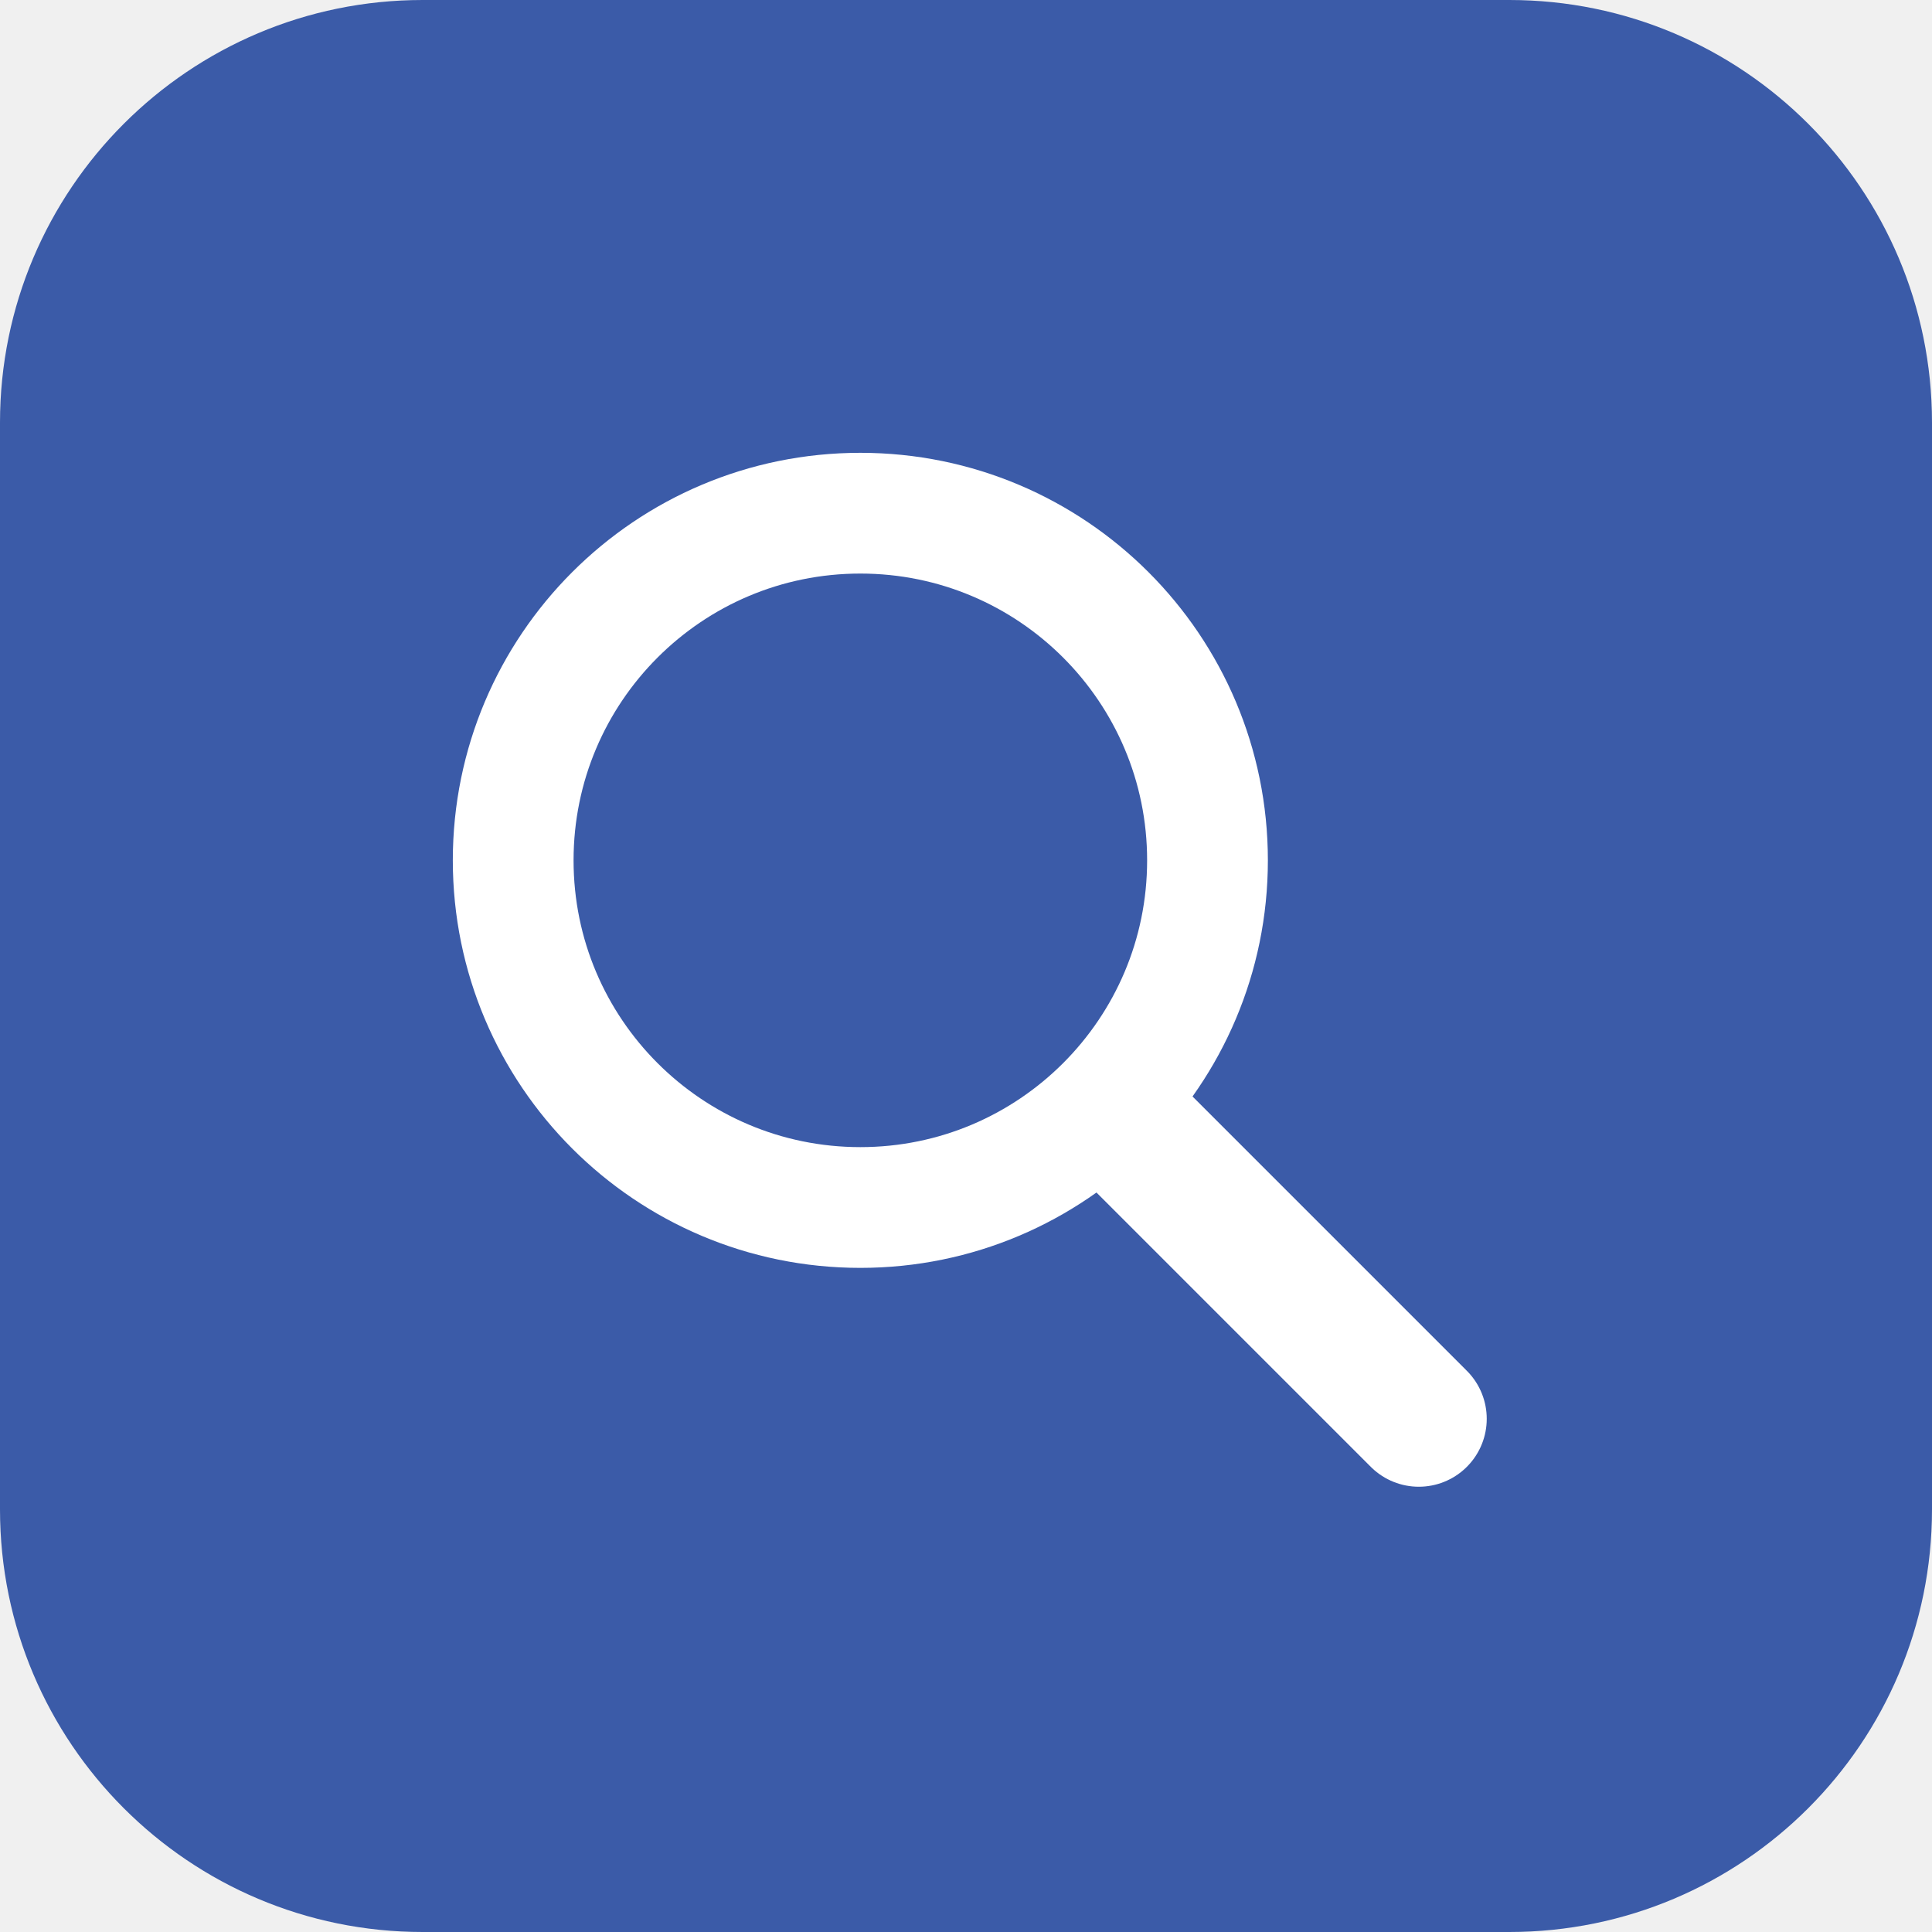
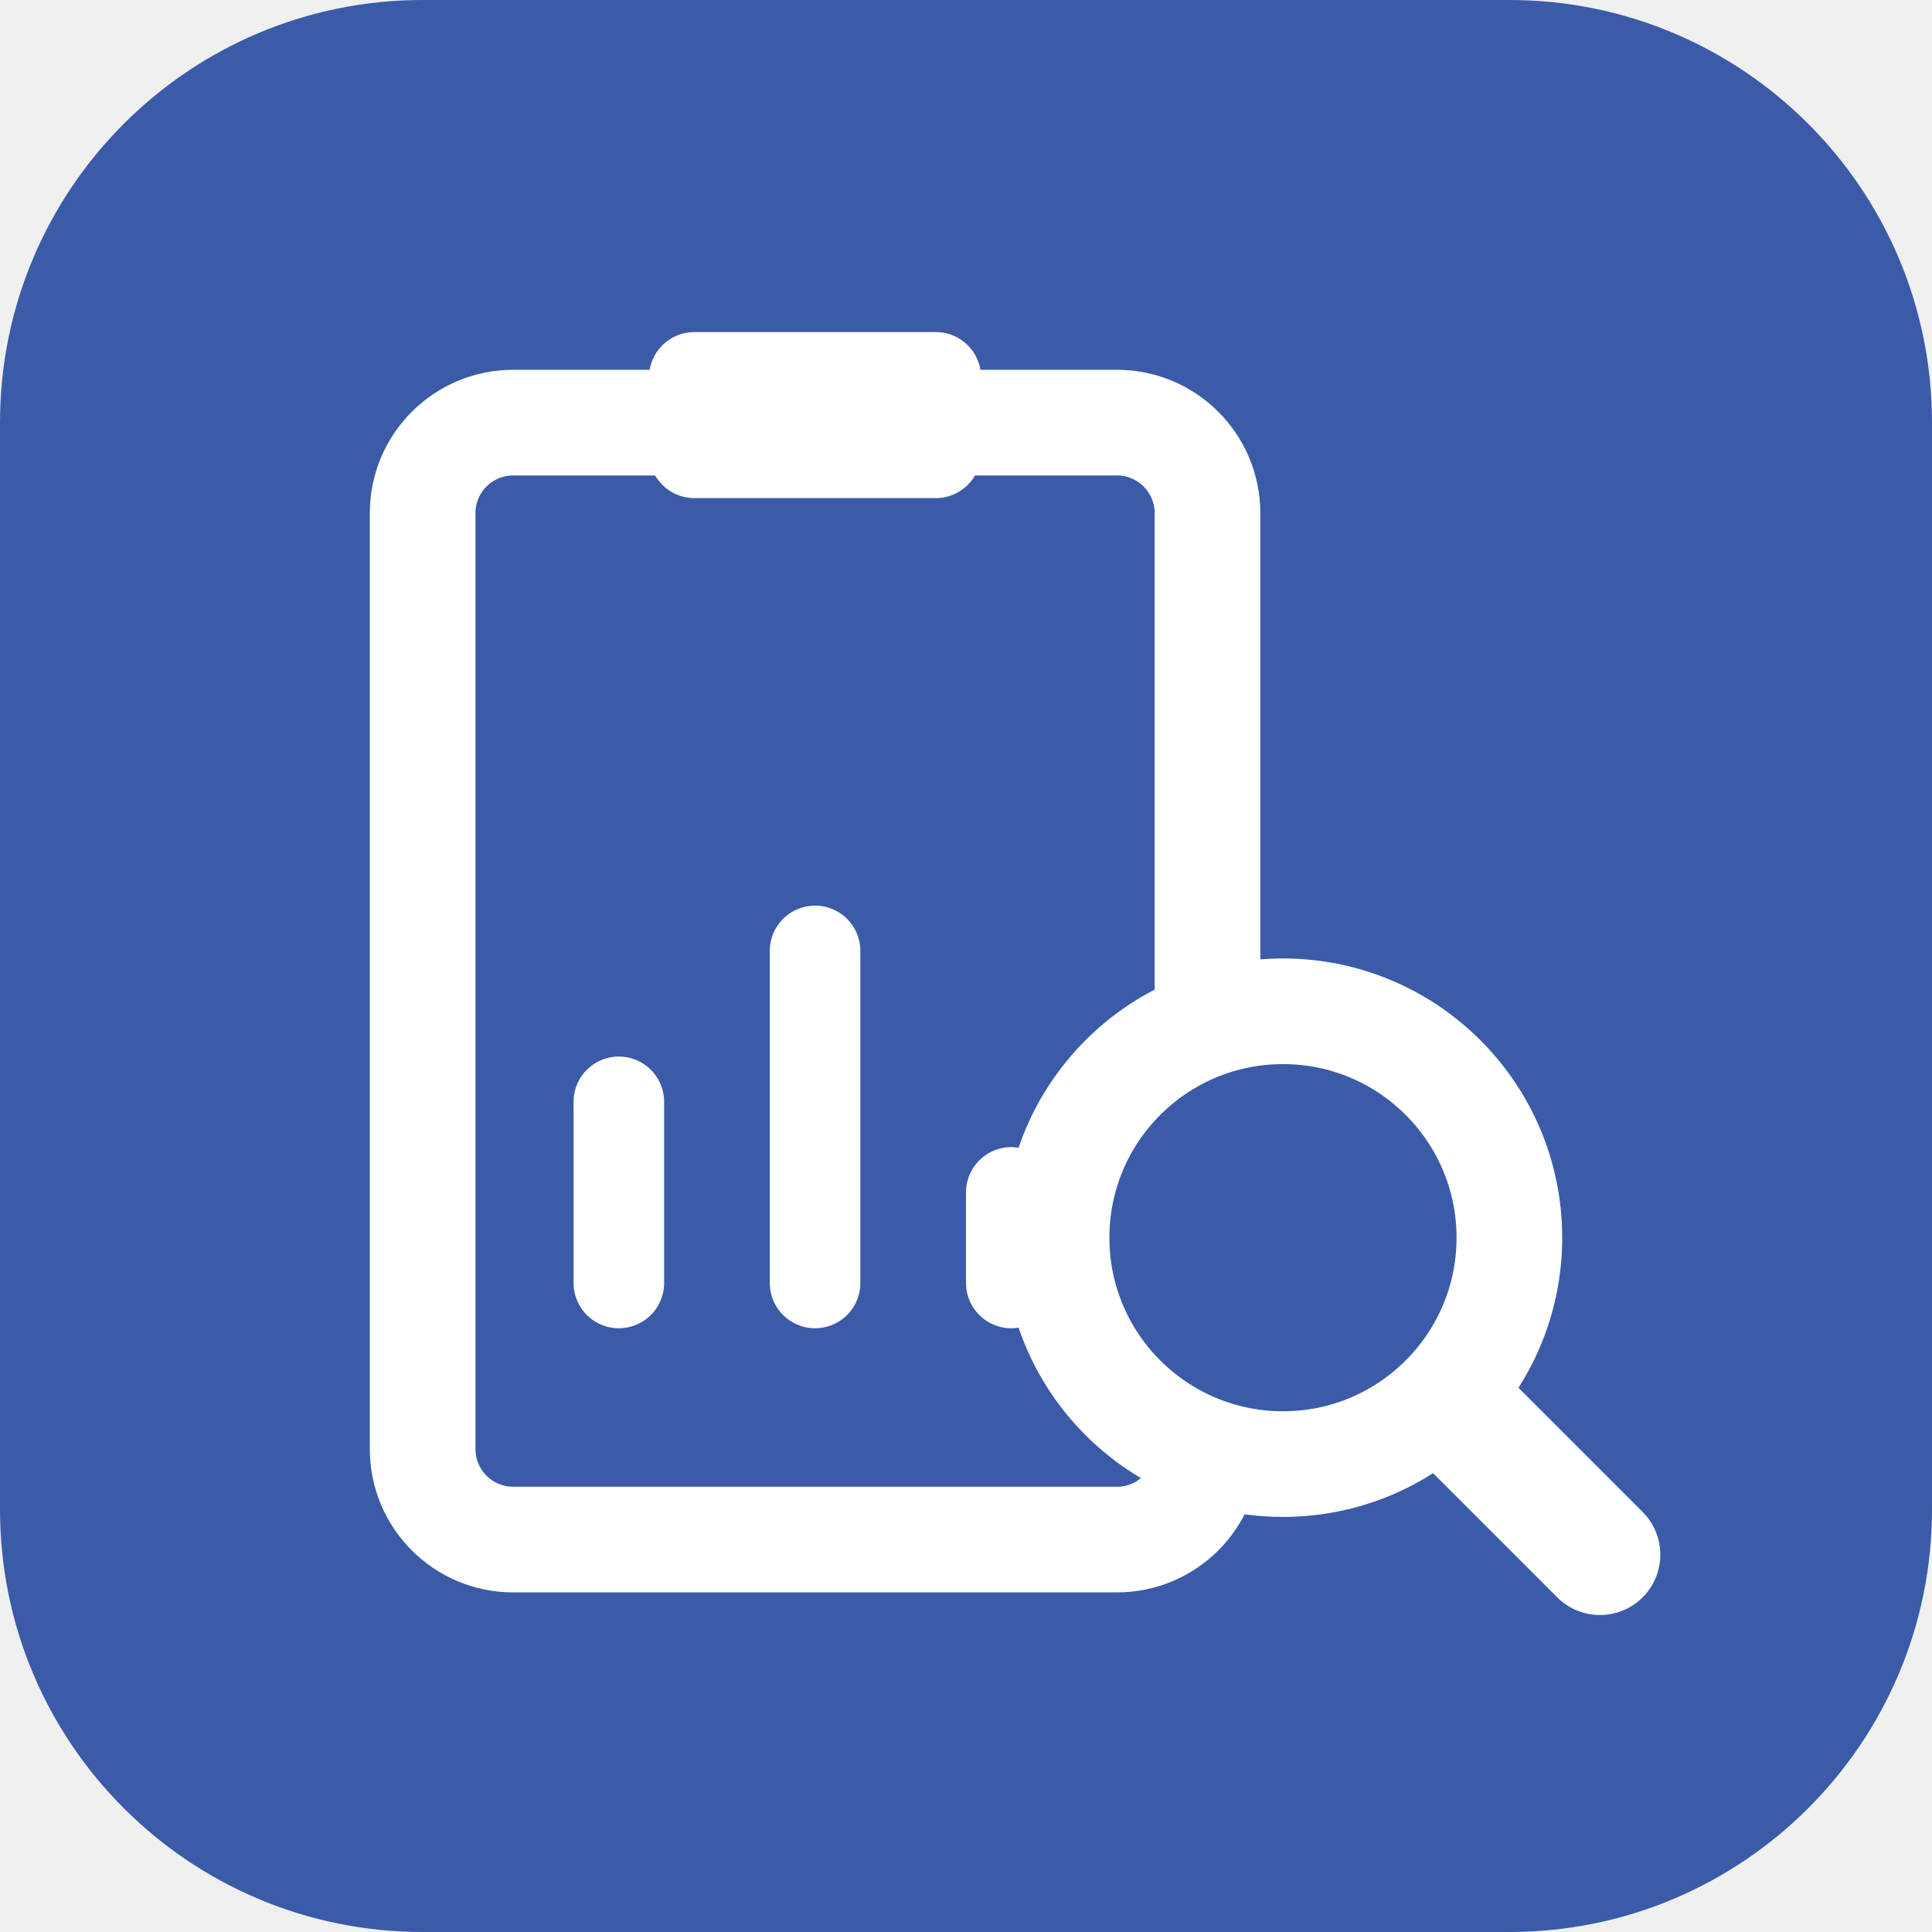
<svg xmlns="http://www.w3.org/2000/svg" width="256" height="256" viewBox="0 0 256 256">
  <rect width="256" height="256" rx="56" fill="#3B5BA8" />
-   <circle cx="114" cy="114" r="46" fill="none" stroke="#fff" stroke-width="16" />
-   <path d="M148 148l40 40" stroke="#fff" stroke-width="18" stroke-linecap="round" />
+   <rect x="56" y="56" width="104" height="148" rx="12" fill="none" stroke="#fff" stroke-width="14" stroke-linecap="round" stroke-linejoin="round" />
+   <rect x="86" y="44" width="44" height="22" rx="6" fill="#fff" />
+   <path d="M82 170v-24M108 170v-44M134 170v-12" fill="none" stroke="#fff" stroke-width="12" stroke-linecap="round" />
+   <circle cx="170" cy="164" r="30" fill="#3B5BA8" stroke="#fff" stroke-width="14" />
+   <path d="M192 186l20 20" fill="none" stroke="#fff" stroke-width="16" stroke-linecap="round" />
</svg>
